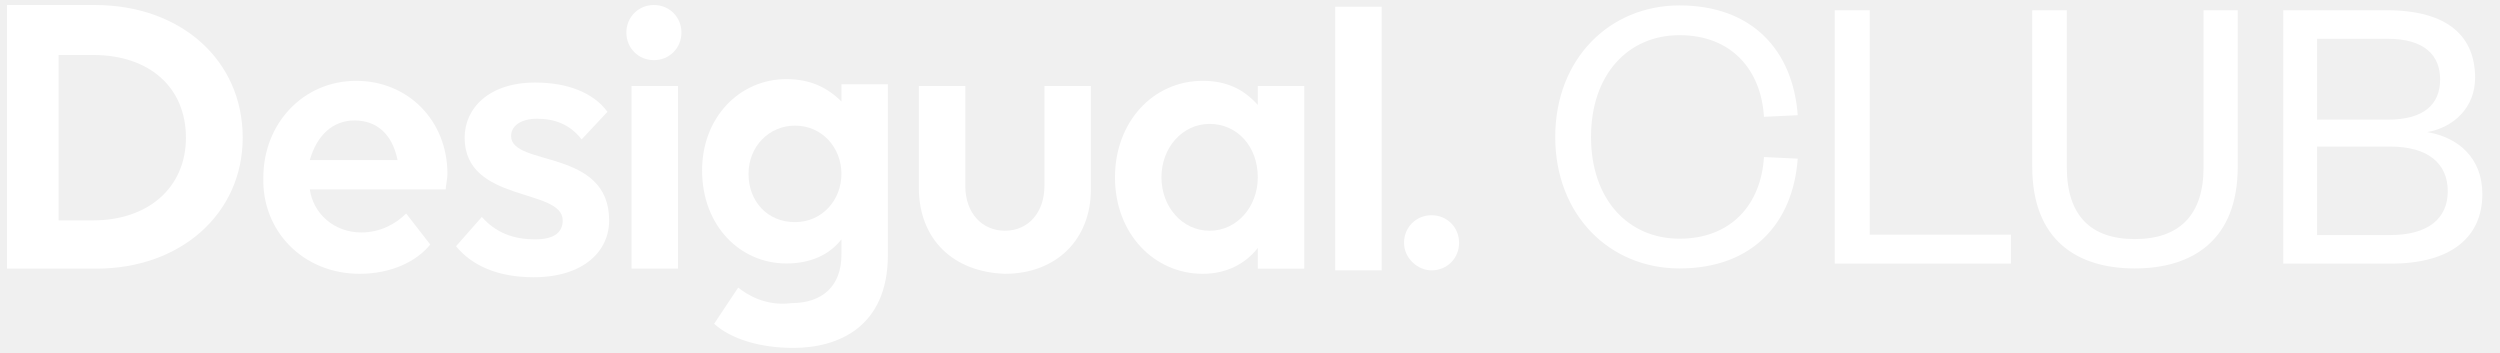
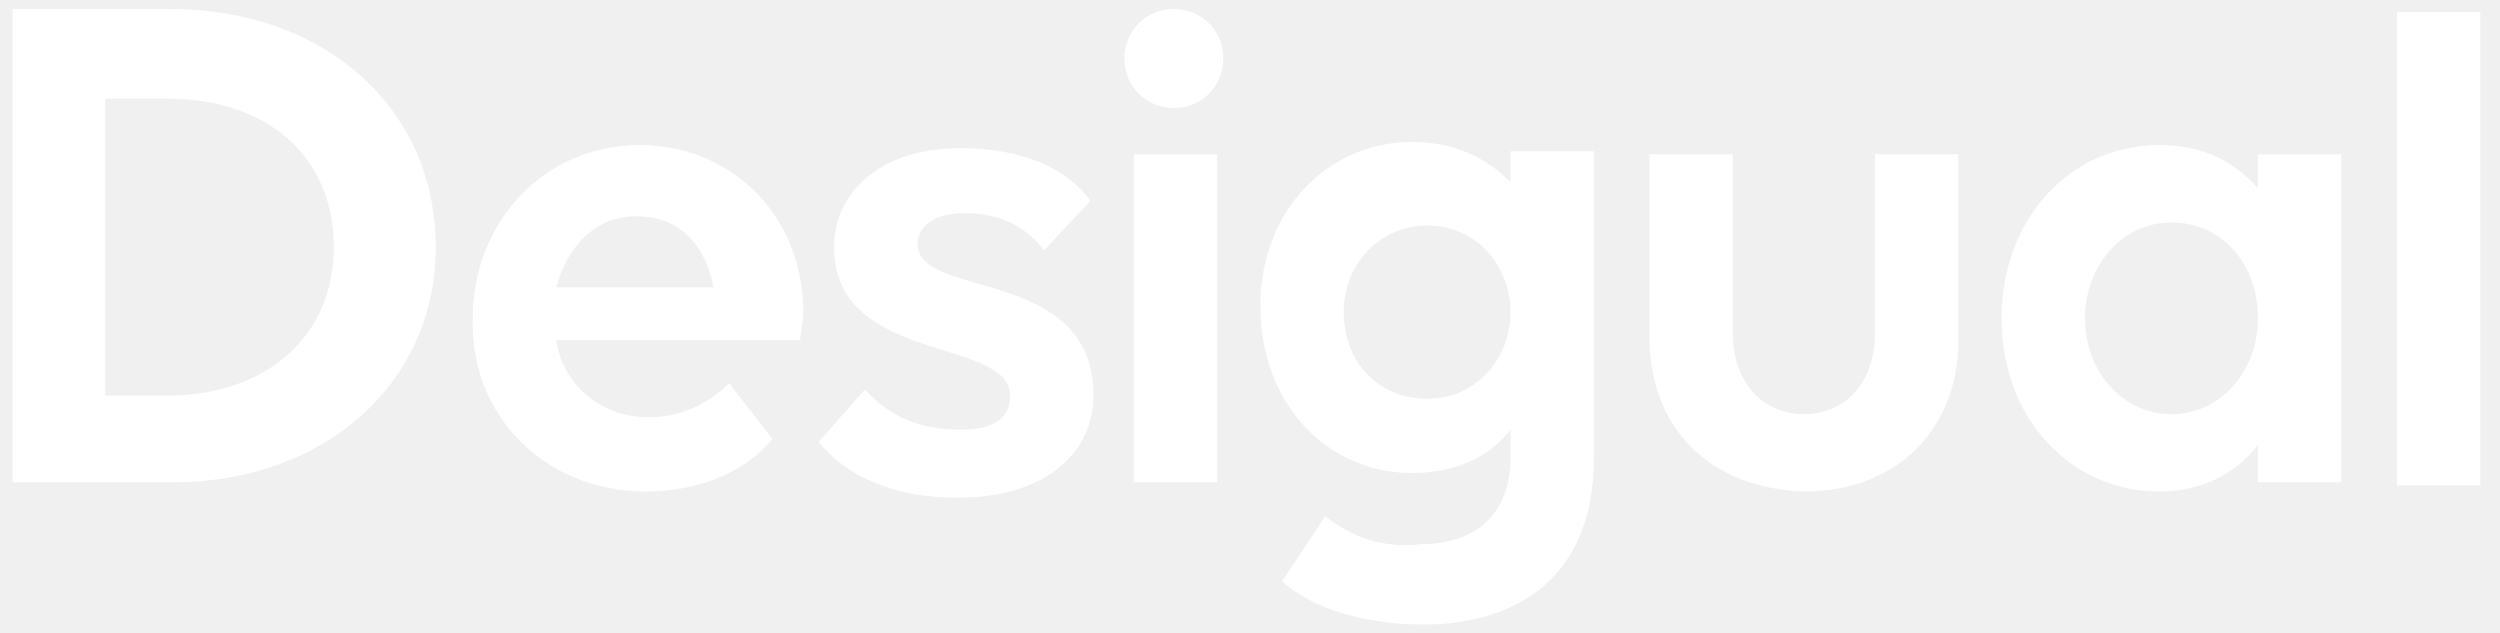
- <svg xmlns="http://www.w3.org/2000/svg" width="298" height="42" viewBox="0 0 298 42" fill="none">
+ <svg xmlns="http://www.w3.org/2000/svg" width="166" height="42" viewBox="0 0 166 42" fill="none">
  <path d="M77.945 7.17C79.791 7.17 81.227 5.732 81.227 3.883C81.227 2.035 79.791 0.597 77.945 0.597C76.1 0.597 74.664 2.035 74.664 3.883C74.664 5.732 76.1 7.17 77.945 7.17ZM80.817 10.25H75.279V32.021H80.817V10.25Z" fill="white" />
  <path d="M115.064 10.249H109.526V22.367C109.526 28.529 113.628 32.431 119.78 32.636C125.933 32.636 130.035 28.529 130.035 22.572V10.249H124.497V22.162C124.497 25.242 122.652 27.502 119.78 27.502C117.114 27.502 115.064 25.448 115.064 22.162V10.249Z" fill="white" />
  <path d="M149.928 32.022H155.465V10.251H149.928V12.51C148.287 10.662 146.236 9.635 143.365 9.635C137.418 9.635 132.906 14.564 132.906 21.136C132.906 27.914 137.623 32.638 143.365 32.638C146.236 32.638 148.492 31.406 149.928 29.557V32.022ZM144.185 27.503C140.904 27.503 138.443 24.628 138.443 21.136C138.443 17.645 140.904 14.769 144.185 14.769C147.467 14.769 149.928 17.439 149.928 21.136C149.928 24.628 147.467 27.503 144.185 27.503Z" fill="white" />
  <path d="M164.696 0.802H159.159V32.226H164.696V0.802Z" fill="white" />
  <path d="M0.835 32.021H11.499C21.548 32.021 28.931 25.449 28.931 16.412C28.931 7.17 21.548 0.597 11.294 0.597H0.835V32.021ZM11.089 6.553C17.857 6.553 22.163 10.456 22.163 16.412C22.163 22.368 17.652 26.27 11.089 26.27H6.987V6.553H11.089Z" fill="white" />
  <path d="M60.922 16.207C60.922 14.974 62.152 14.153 63.998 14.153C66.049 14.153 67.894 14.769 69.33 16.617L72.406 13.331C70.766 11.072 67.689 9.84 63.793 9.84C58.255 9.84 55.384 12.92 55.384 16.412C55.384 24.217 67.074 22.368 67.074 26.27C67.074 27.708 66.049 28.53 63.793 28.53C61.127 28.53 59.076 27.708 57.435 25.86L54.359 29.351C56.205 31.61 59.281 33.048 63.588 33.048C69.535 33.048 72.611 29.967 72.611 26.27C72.611 17.644 60.922 19.904 60.922 16.207Z" fill="white" />
  <path d="M42.876 32.638C46.567 32.638 49.643 31.2 51.284 29.146L48.413 25.45C47.182 26.682 45.337 27.709 43.081 27.709C39.799 27.709 37.338 25.45 36.928 22.574H53.13C53.13 22.163 53.335 21.342 53.335 20.726C53.335 14.359 48.618 9.635 42.465 9.635C36.108 9.635 31.391 14.769 31.391 21.136C31.186 27.503 36.108 32.638 42.876 32.638ZM42.26 14.359C44.926 14.359 46.772 16.002 47.387 19.082H36.928C37.748 16.207 39.594 14.359 42.26 14.359Z" fill="white" />
  <path d="M87.994 34.282L85.123 38.595C87.174 40.443 90.66 41.47 94.557 41.47C99.889 41.47 105.836 39.005 105.836 30.379V10.046H100.299V12.1C98.659 10.457 96.608 9.43 93.737 9.43C88.199 9.43 83.688 13.948 83.688 20.315C83.688 26.888 88.199 31.406 93.737 31.406C96.608 31.406 98.864 30.379 100.299 28.531V30.379C100.299 34.076 98.043 36.13 94.352 36.13C91.275 36.541 89.02 35.103 87.994 34.282ZM94.762 26.477C91.481 26.477 89.225 24.012 89.225 20.726C89.225 17.44 91.686 14.975 94.762 14.975C98.043 14.975 100.299 17.645 100.299 20.726C100.299 23.807 98.043 26.477 94.762 26.477Z" fill="white" />
-   <path d="M170.641 32.228C172.487 32.228 173.922 30.79 173.922 28.942C173.922 27.093 172.487 25.655 170.641 25.655C168.795 25.655 167.36 27.093 167.36 28.942C167.36 30.79 169.001 32.228 170.641 32.228Z" fill="white" />
-   <path d="M185.383 16.322C185.383 7.022 191.855 0.646 200.197 0.646C208.826 0.646 213.716 5.967 214.291 13.733L210.264 13.925C209.928 8.364 206.429 4.193 200.197 4.193C194.06 4.193 189.65 8.891 189.65 16.322C189.65 23.753 194.06 28.451 200.197 28.451C206.429 28.451 209.928 24.28 210.264 18.719L214.291 18.911C213.716 26.677 208.826 31.998 200.197 31.998C191.855 31.998 185.383 25.622 185.383 16.322ZM218.702 1.221H222.873V27.971H239.7V31.423H218.702V1.221ZM254.466 31.998C247.659 31.998 242.242 28.69 242.242 19.869V1.221H246.364V19.917C246.364 25.67 249.193 28.498 254.466 28.498C259.74 28.498 262.664 25.67 262.664 19.965V1.221H266.739V19.869C266.739 28.69 261.274 31.998 254.466 31.998ZM295.896 23.129C295.896 28.355 292.061 31.423 285.014 31.423H272.166V1.221H284.486C291.965 1.221 295.033 4.481 295.033 9.275C295.033 12.774 292.54 15.171 289.328 15.747C293.02 16.37 295.896 18.815 295.896 23.129ZM284.918 17.472H276.193V28.019H284.918C289.424 28.019 291.773 26.054 291.773 22.794C291.773 19.486 289.424 17.472 284.918 17.472ZM276.193 4.625V14.26H284.63C288.993 14.26 290.862 12.391 290.862 9.466C290.862 6.59 288.993 4.625 284.63 4.625H276.193Z" fill="white" />
</svg>
